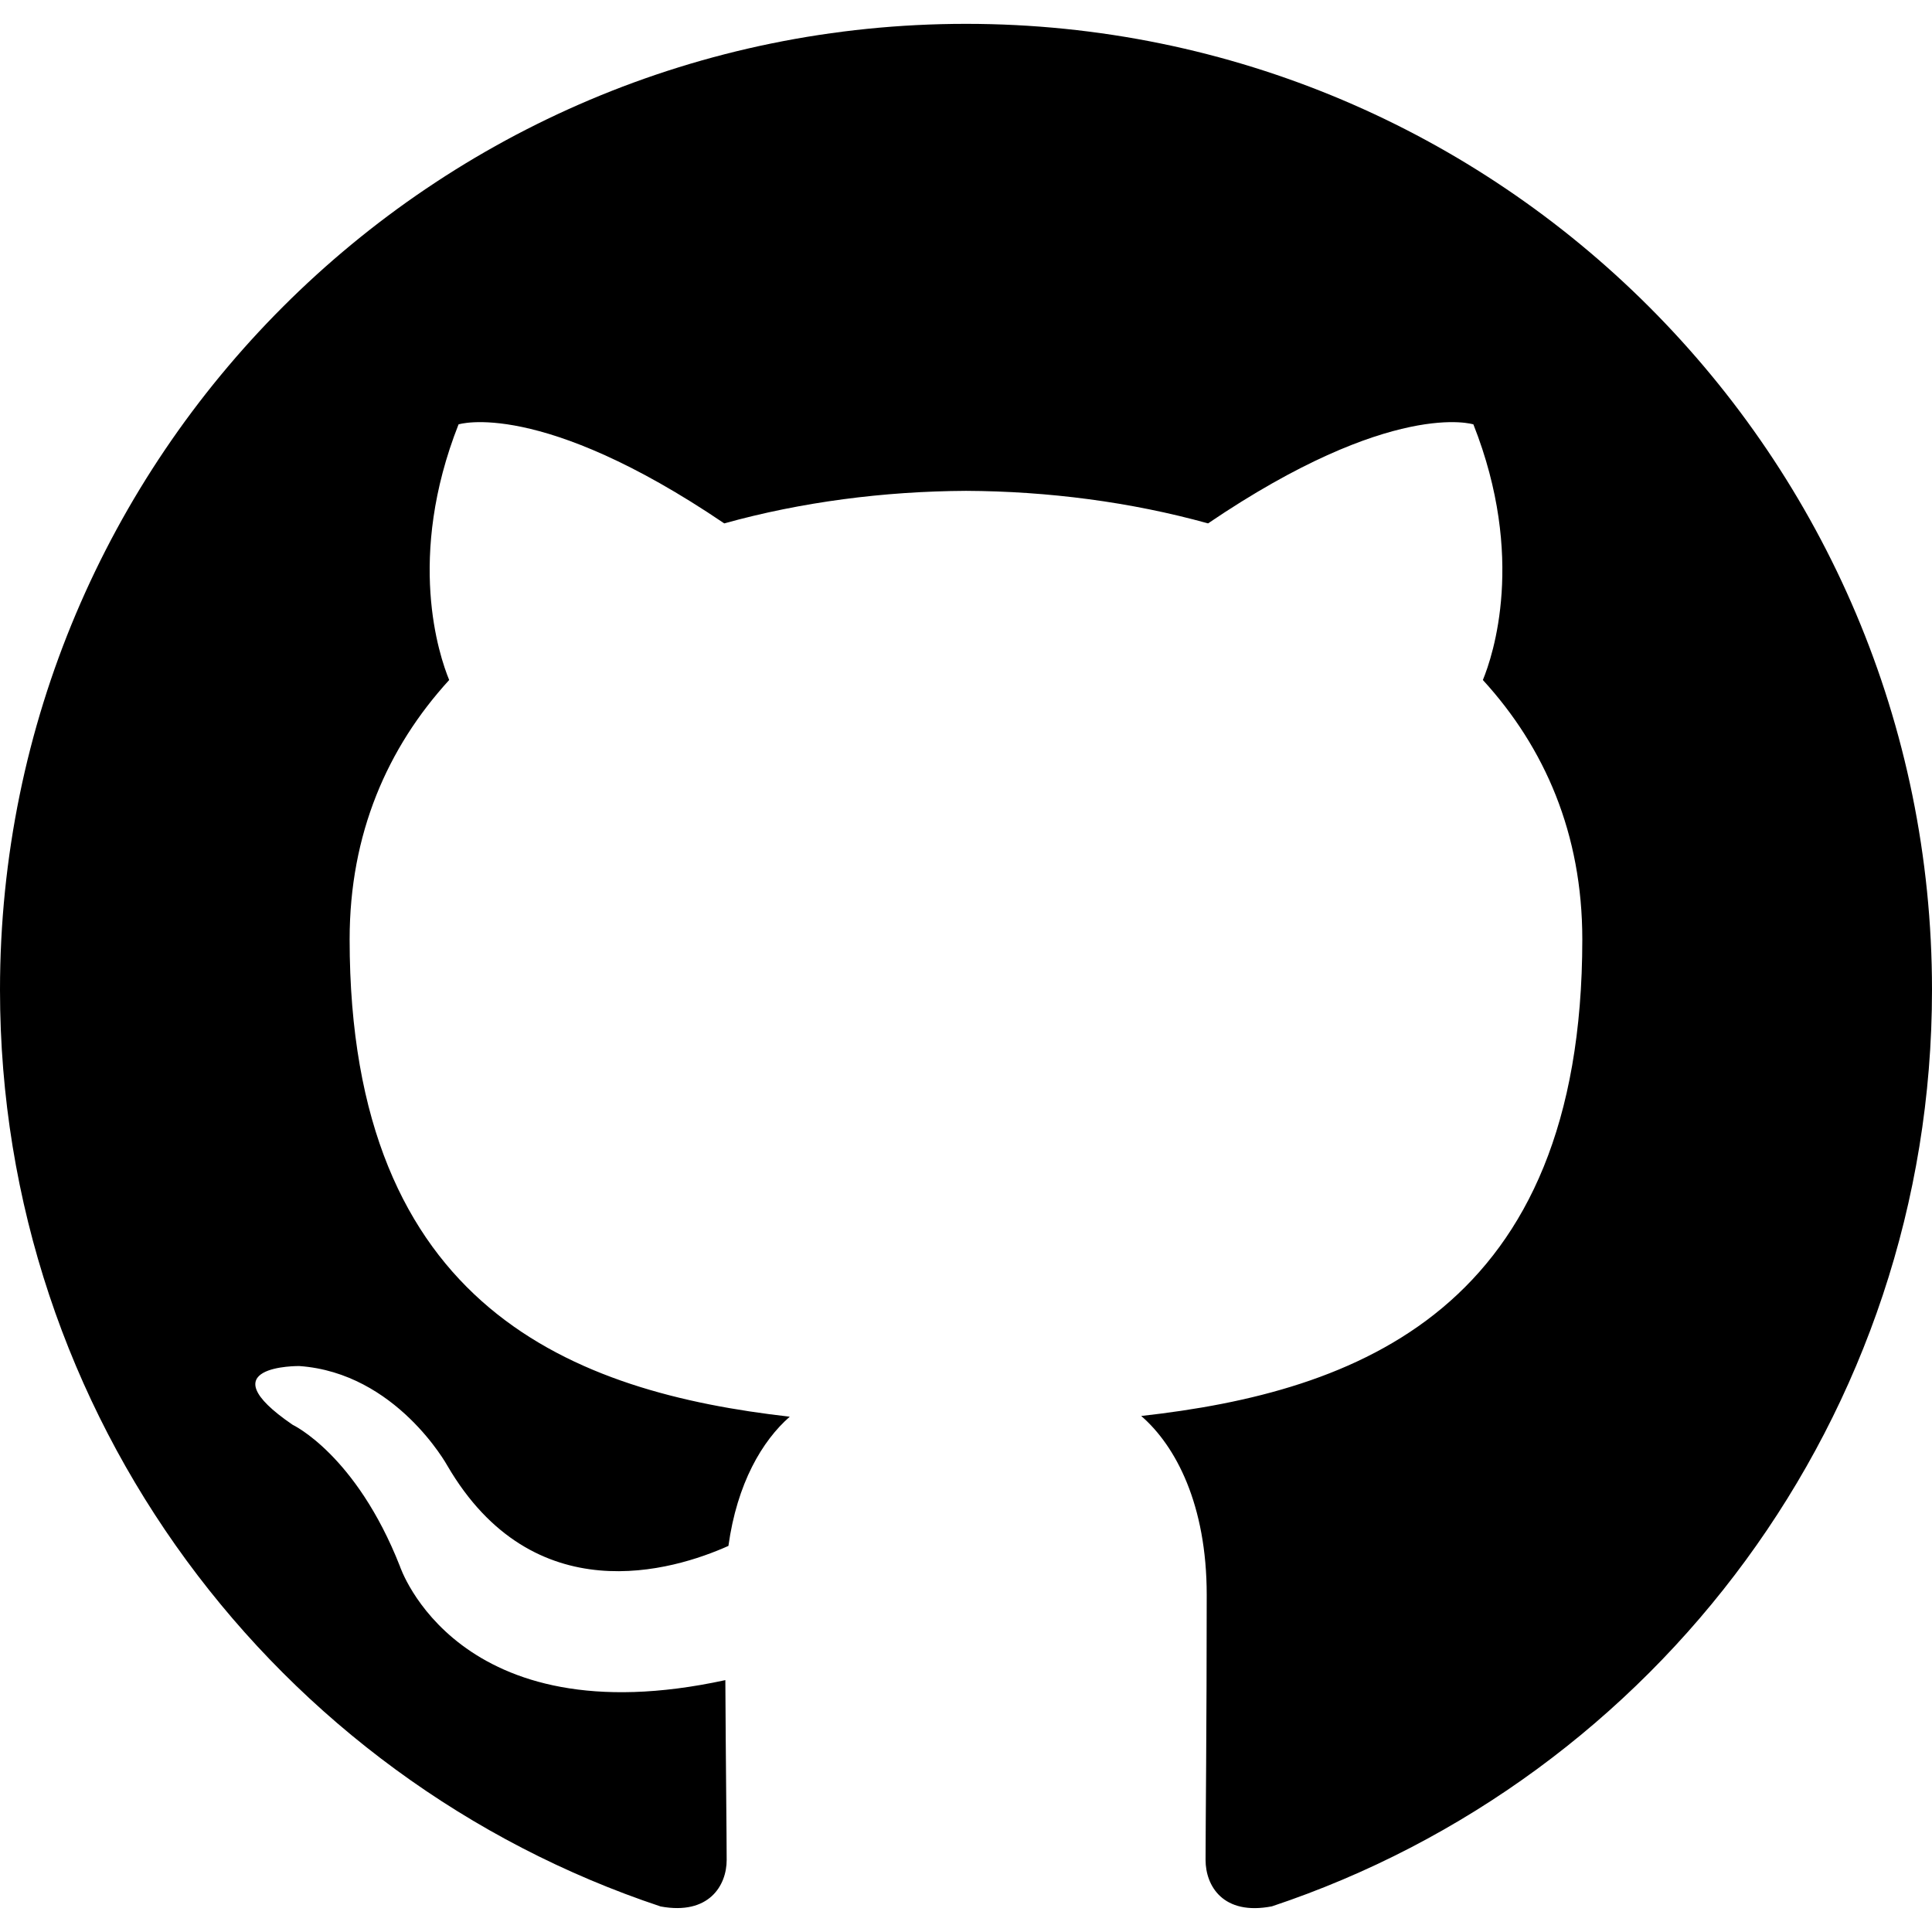
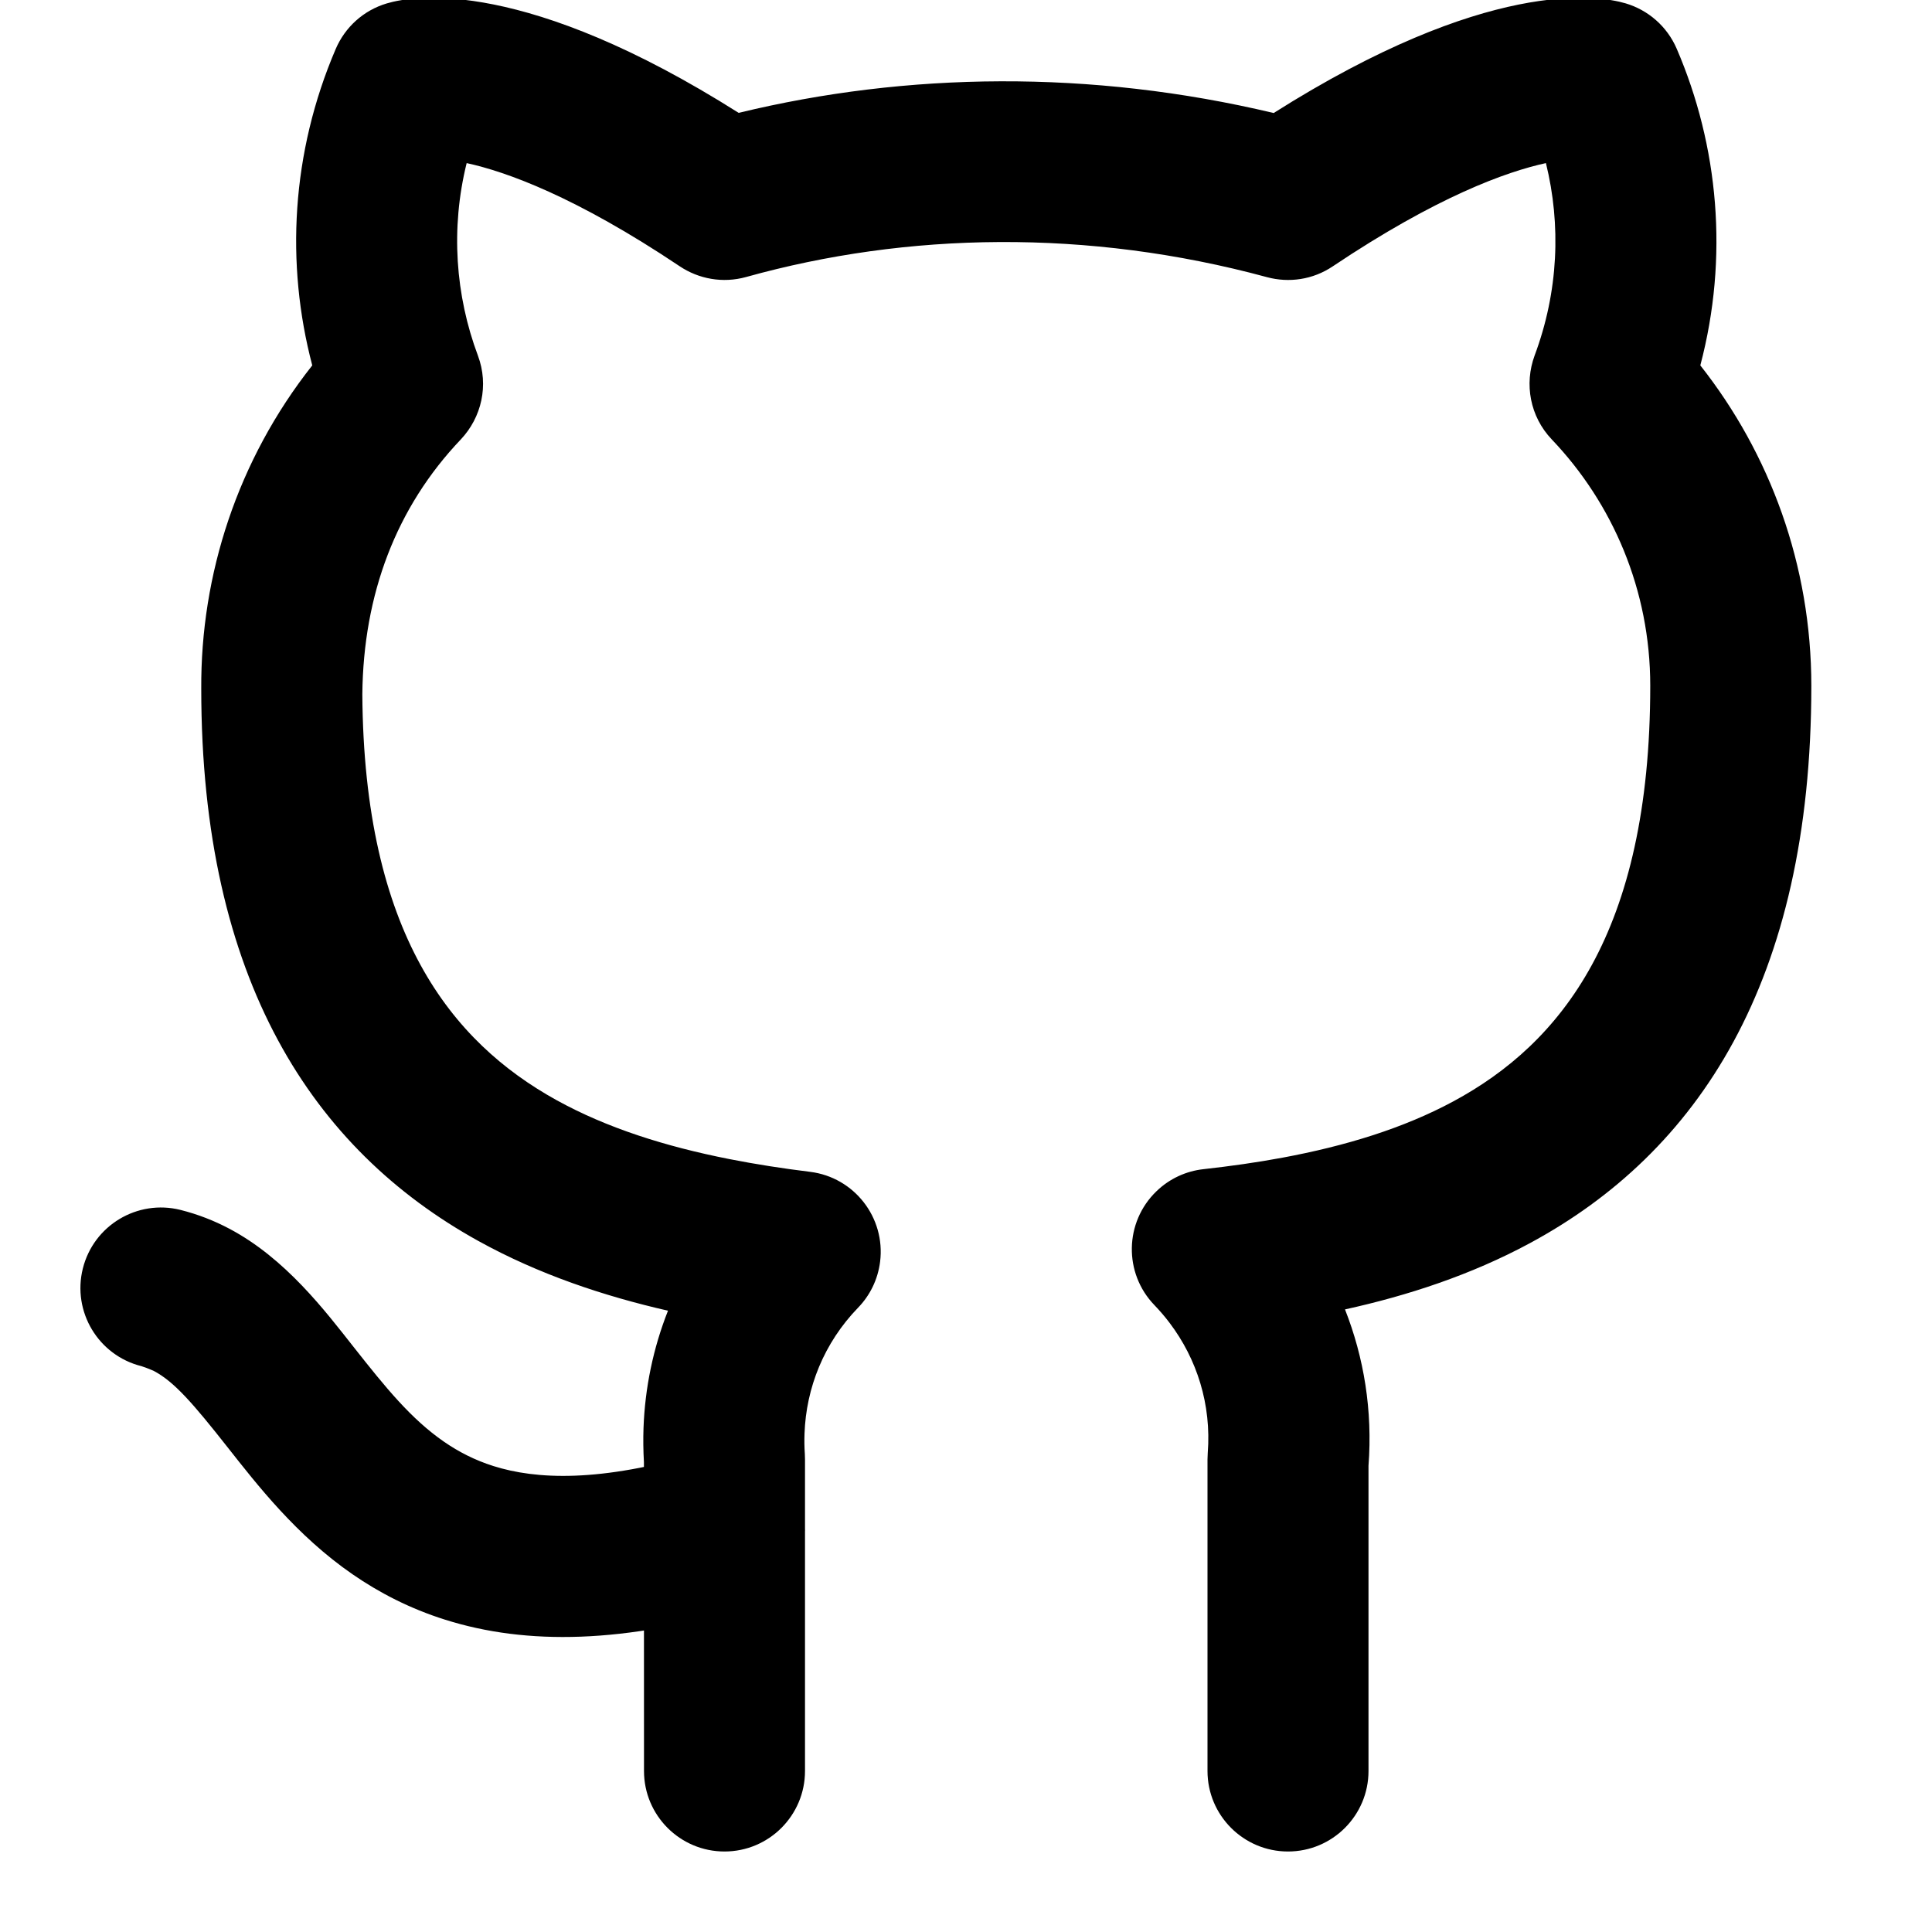
- <svg xmlns="http://www.w3.org/2000/svg" version="1.1" width="32" height="32" viewBox="0 0 32 32">
-   <path d="M16 0.395c-8.836 0-16 7.163-16 16 0 7.069 4.585 13.067 10.942 15.182 0.8 0.148 1.094-0.347 1.094-0.77 0-0.381-0.015-1.642-0.022-2.979-4.452 0.968-5.391-1.888-5.391-1.888-0.728-1.849-1.776-2.341-1.776-2.341-1.452-0.993 0.11-0.973 0.11-0.973 1.606 0.113 2.452 1.649 2.452 1.649 1.427 2.446 3.743 1.739 4.656 1.33 0.143-1.034 0.558-1.74 1.016-2.14-3.554-0.404-7.29-1.777-7.29-7.907 0-1.747 0.625-3.174 1.649-4.295-0.166-0.403-0.714-2.030 0.155-4.234 0 0 1.344-0.43 4.401 1.64 1.276-0.355 2.645-0.532 4.005-0.539 1.359 0.006 2.729 0.184 4.008 0.539 3.054-2.070 4.395-1.64 4.395-1.64 0.871 2.204 0.323 3.831 0.157 4.234 1.026 1.12 1.647 2.548 1.647 4.295 0 6.145-3.743 7.498-7.306 7.895 0.574 0.497 1.085 1.47 1.085 2.963 0 2.141-0.019 3.864-0.019 4.391 0 0.426 0.288 0.925 1.099 0.768 6.354-2.118 10.933-8.113 10.933-15.18 0-8.837-7.164-16-16-16z" />
+ <svg xmlns="http://www.w3.org/2000/svg" version="1.1" width="24" height="24" viewBox="0 0 24 24">
+   <path d="M8.713 18.042c-1.268 0.38-2.060 0.335-2.583 0.17-0.231-0.073-0.431-0.176-0.614-0.302-0.411-0.284-0.727-0.675-1.119-1.172-0.356-0.451-0.85-1.107-1.551-1.476-0.185-0.098-0.386-0.177-0.604-0.232-0.536-0.134-1.079 0.192-1.213 0.728s0.192 1.079 0.728 1.213c0.074 0.023 0.155 0.060 0.155 0.060 0.252 0.133 0.487 0.404 0.914 0.946 0.366 0.464 0.856 1.098 1.553 1.579 0.332 0.229 0.711 0.426 1.149 0.564 1.015 0.321 2.236 0.296 3.76-0.162 0.529-0.159 0.829-0.716 0.67-1.245s-0.716-0.829-1.245-0.67zM17 22v-3.792c0.052-0.684-0.056-1.343-0.292-1.942 0.777-0.171 1.563-0.427 2.297-0.823 2.083-1.124 3.496-3.242 3.496-6.923 0-1.503-0.516-2.887-1.379-3.981 0.355-1.345 0.226-2.726-0.293-3.933-0.122-0.283-0.359-0.482-0.634-0.564-0.357-0.106-1.732-0.309-4.373 1.362-2.273-0.541-4.557-0.509-6.646-0.002-2.639-1.669-4.013-1.466-4.37-1.36-0.296 0.088-0.521 0.3-0.635 0.565-0.554 1.292-0.624 2.672-0.292 3.932-0.93 1.178-1.387 2.601-1.379 4.017 0 3.622 1.389 5.723 3.441 6.859 0.752 0.416 1.56 0.685 2.357 0.867-0.185 0.468-0.286 0.961-0.304 1.456-0.005 0.141-0.003 0.283 0.005 0.424l0.001 3.838c0 0.552 0.448 1 1 1s1-0.448 1-1v-3.87c0-0.021-0.001-0.045-0.002-0.069-0.006-0.084-0.007-0.168-0.004-0.252 0.020-0.568 0.241-1.126 0.665-1.564 0.145-0.149 0.246-0.347 0.274-0.572 0.068-0.548-0.321-1.048-0.869-1.116-0.34-0.042-0.677-0.094-1.006-0.159-0.79-0.156-1.518-0.385-2.147-0.733-1.305-0.723-2.391-2.071-2.41-5.042 0.013-1.241 0.419-2.319 1.224-3.165 0.257-0.273 0.35-0.671 0.212-1.040-0.28-0.748-0.341-1.58-0.14-2.392 0.491 0.107 1.354 0.416 2.647 1.282 0.235 0.157 0.533 0.214 0.825 0.133 1.997-0.557 4.242-0.602 6.47 0.002 0.271 0.073 0.569 0.033 0.818-0.135 1.293-0.866 2.156-1.175 2.647-1.282 0.189 0.766 0.157 1.595-0.141 2.392-0.129 0.352-0.058 0.755 0.213 1.040 0.758 0.795 1.224 1.872 1.224 3.060 0 3.075-1.114 4.445-2.445 5.163-0.623 0.336-1.343 0.555-2.123 0.7-0.322 0.060-0.651 0.106-0.983 0.143-0.21 0.023-0.418 0.114-0.584 0.275-0.397 0.384-0.408 1.017-0.024 1.414 0.067 0.070 0.13 0.143 0.188 0.22 0.34 0.449 0.521 1.015 0.474 1.617 0 0.024-0.001 0.051-0.003 0.078v3.872c0 0.552 0.448 1 1 1s1-0.448 1-1z" />
</svg>
